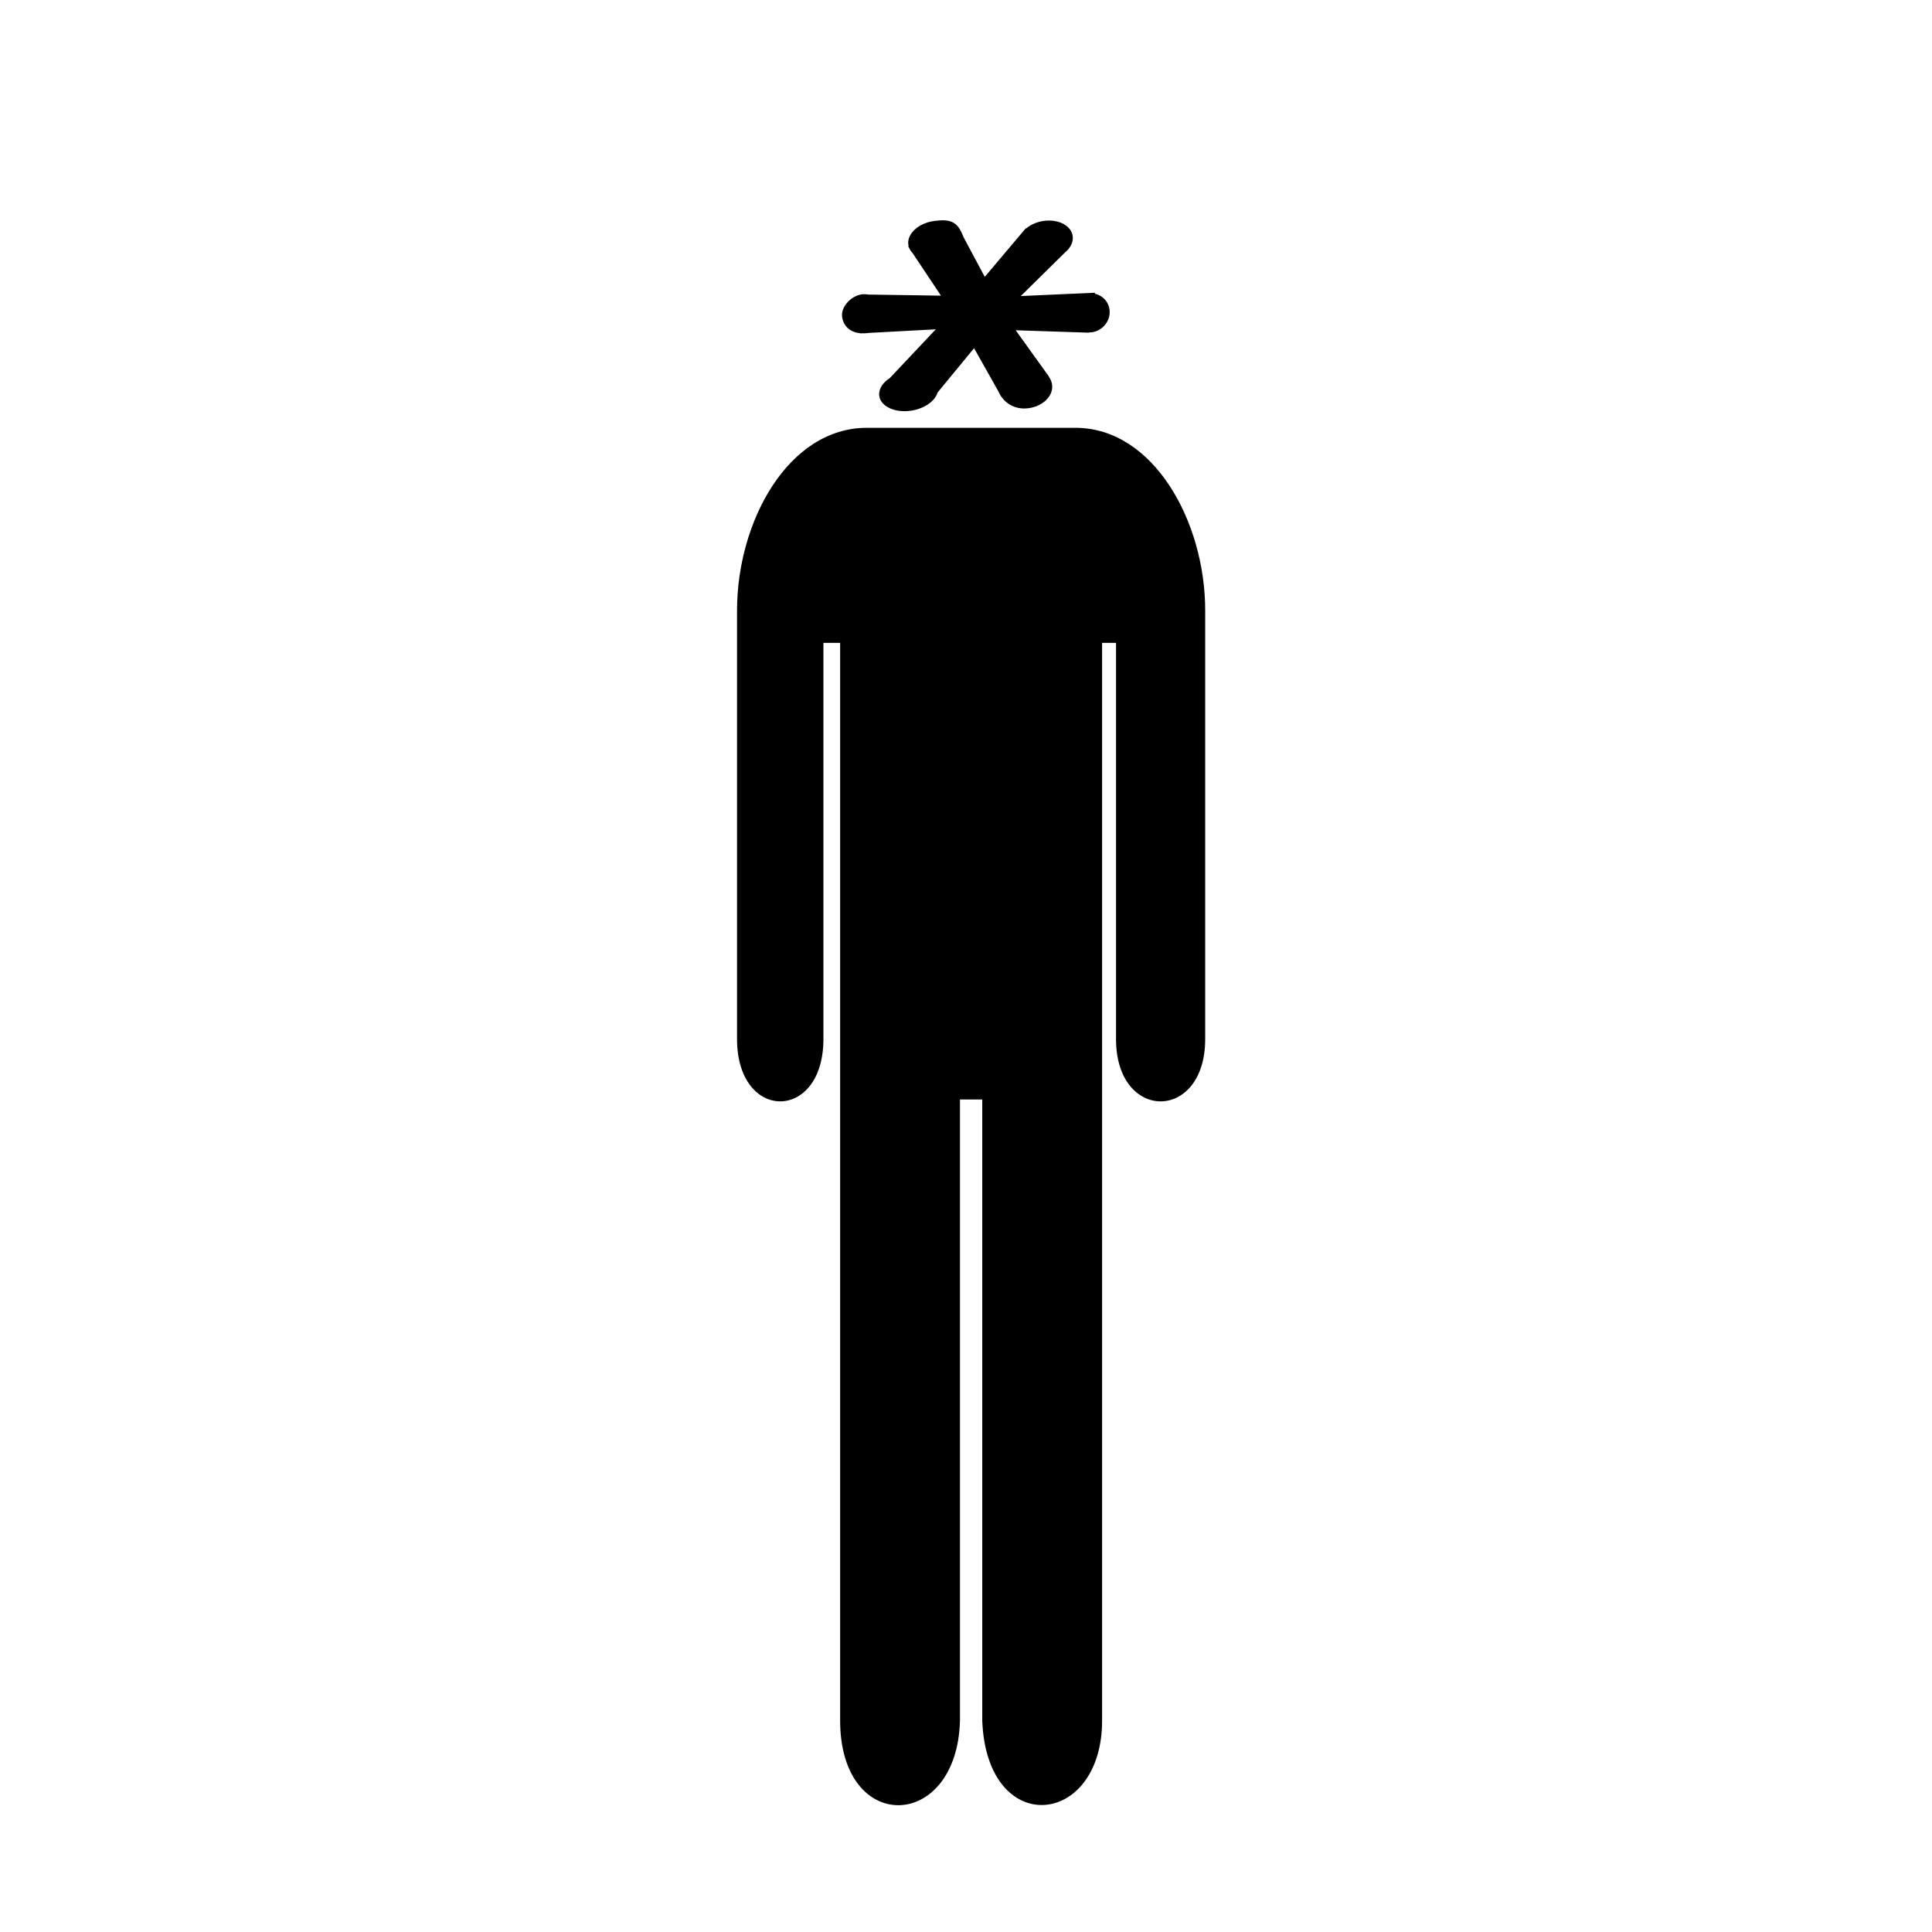
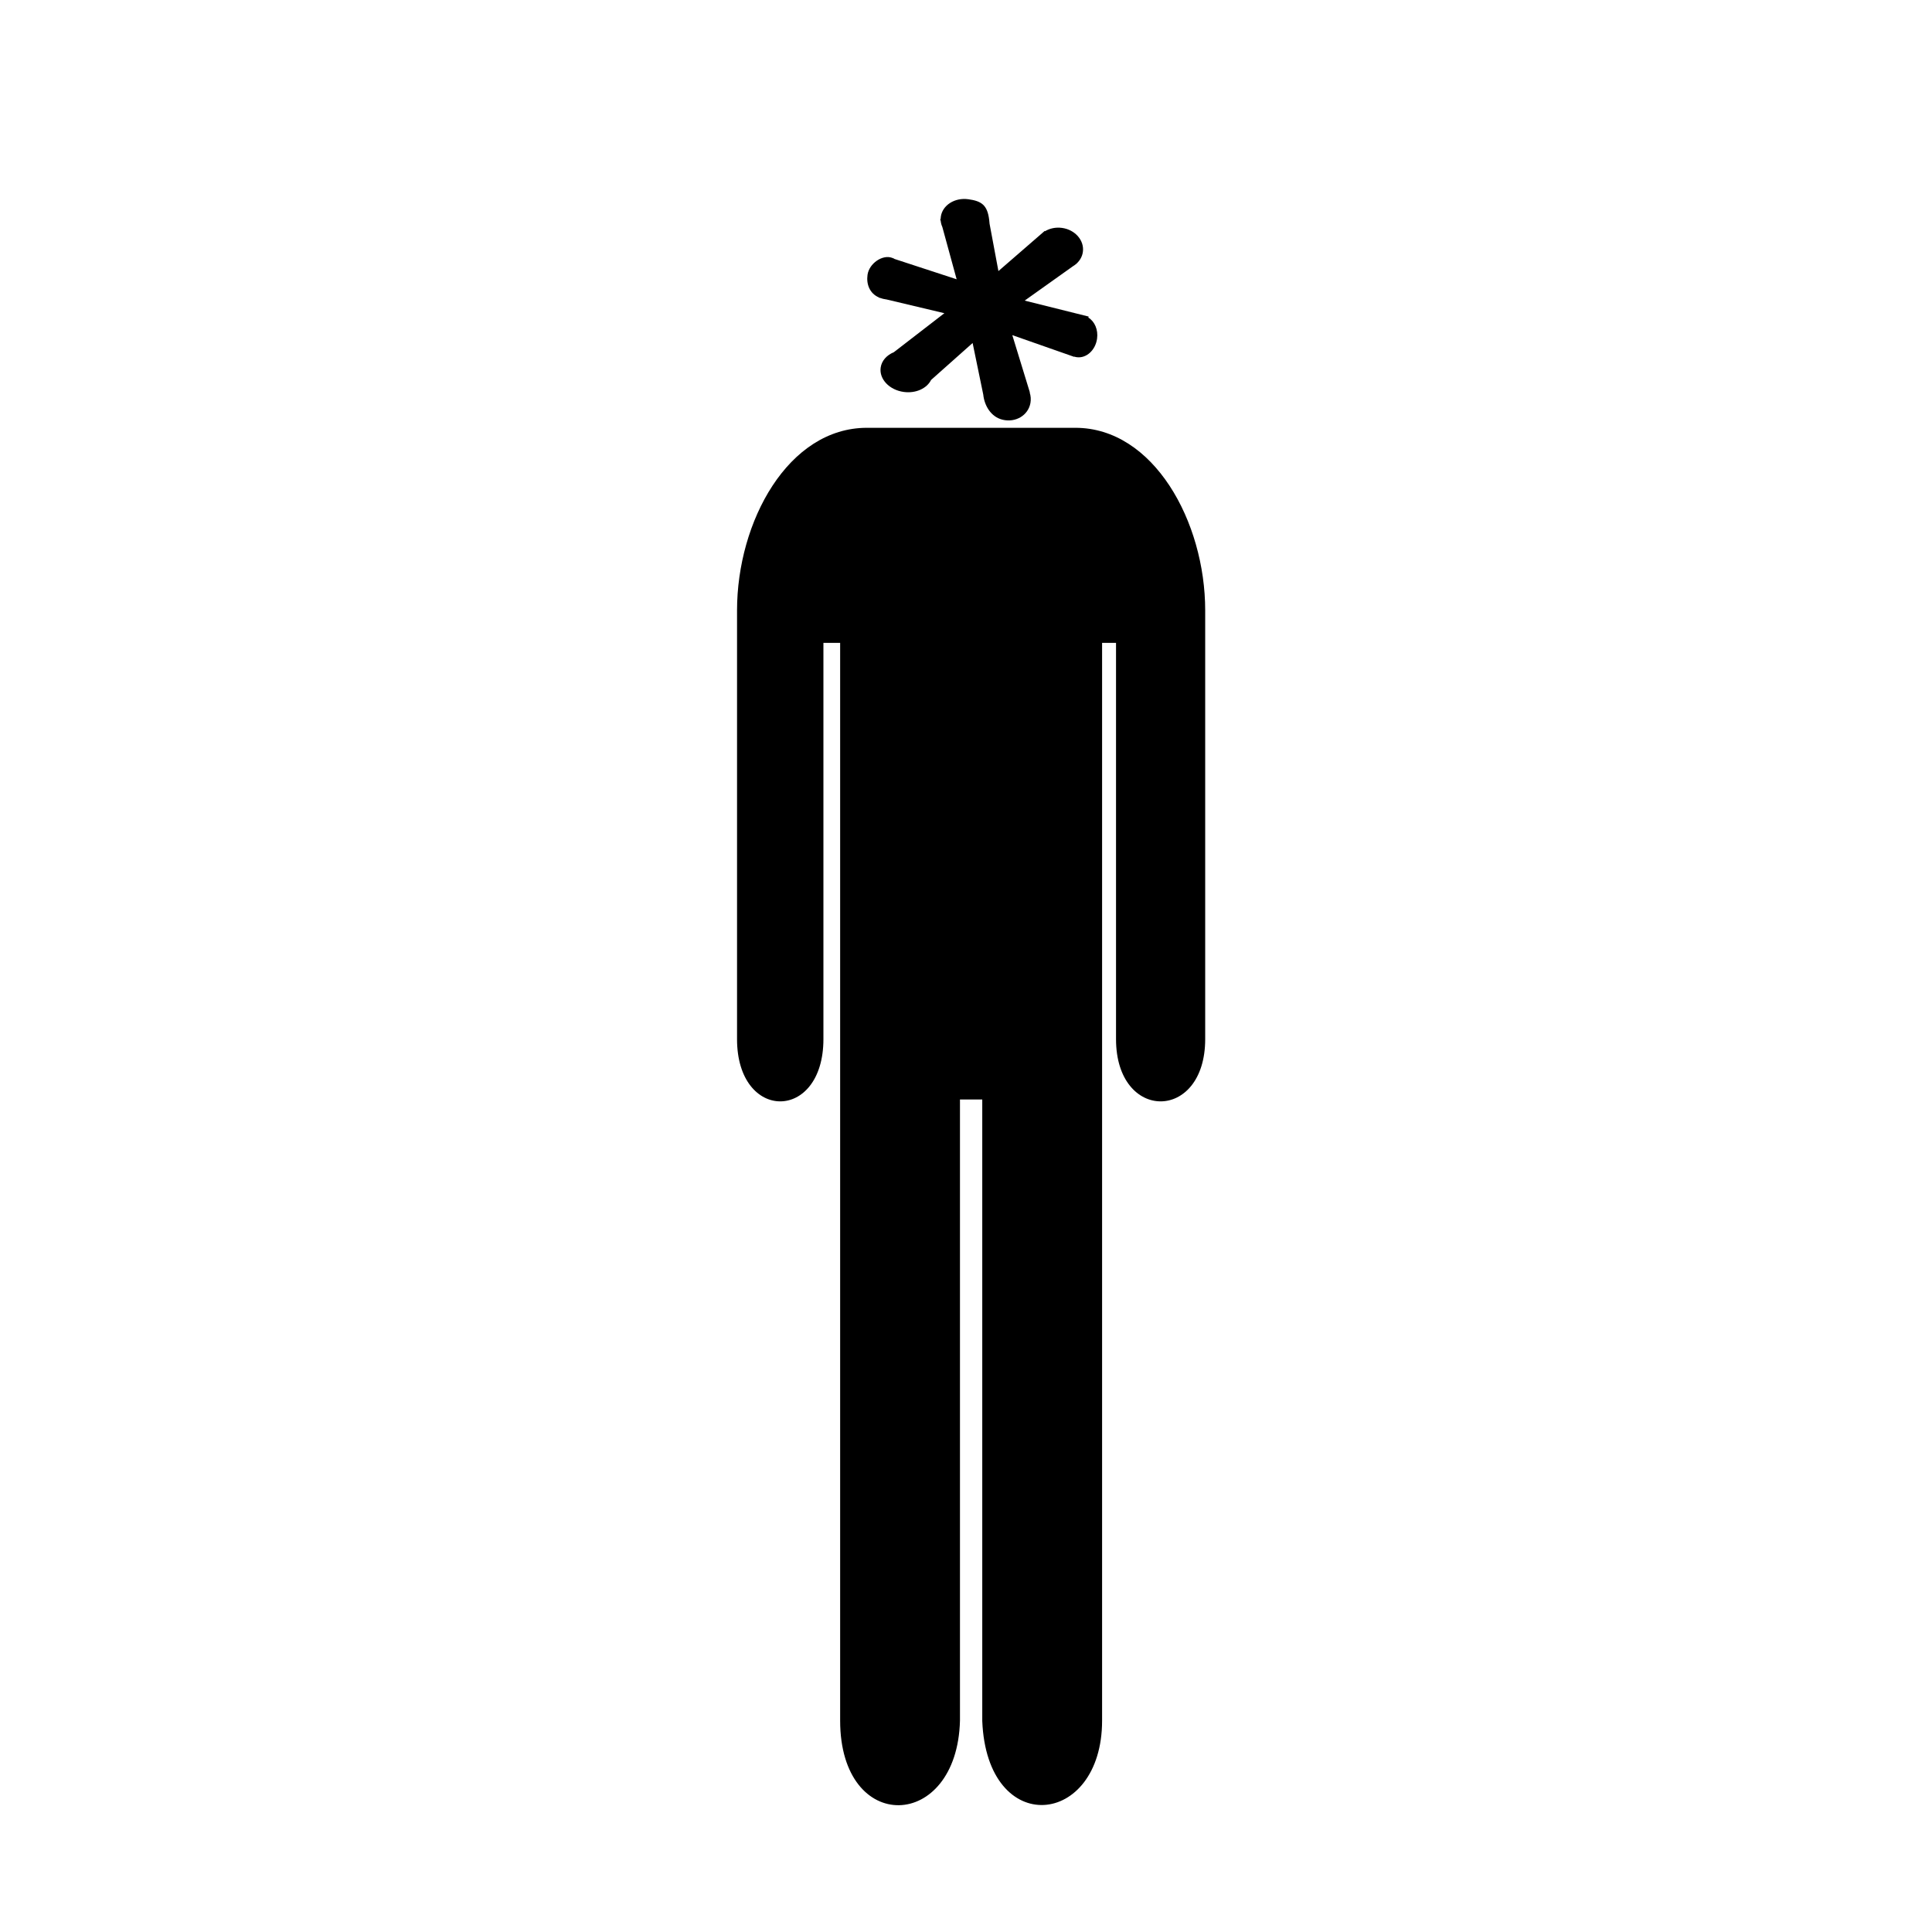
<svg xmlns="http://www.w3.org/2000/svg" version="1.1" id="Layer_1" x="0px" y="0px" width="512px" height="512px" viewBox="0 0 512 512" style="enable-background:new 0 0 512 512;" xml:space="preserve">
  <defs id="defs11" />
  <g id="g5" transform="matrix(0.7384988,0,0,1,68.30024,-1.627119)">
    <path d="M 293.4,115 H 256 218.6 C 190.4,115 172,139.8 172,163.4 V 277 c 0,22 31,22 31,0 V 172 h 6 v 285.6 c 0,30.4 42,29.4 43,0 V 293 h 7 1 v 164.7 c 1.7,31.2 43,28.2 43,-0.1 V 172 h 5 v 105 c 0,22 32,22 32,0 V 163.4 C 340,139.9 321.5,115 293.4,115 z" id="path7" style="fill:#000000" />
  </g>
-   <path style="font-size:1400.745px;font-style:oblique;font-variant:normal;font-weight:600;font-stretch:normal;line-height:125%;letter-spacing:0px;word-spacing:0px;fill:#000000;fill-opacity:1;stroke:#000000;stroke-width:0;stroke-miterlimit:4;stroke-opacity:1;stroke-dasharray:none;font-family:URW Gothic L;-inkscape-font-specification:URW Gothic L Semi-Bold Oblique" d="m 247.521,58.569 c -4.039,0.545 -7.094,3.288 -6.823,6.126 0.021,0.194 0.052,0.384 0.1,0.568 l -0.131,0.046 0.307,0.463 c 0.192,0.454 0.472,0.87 0.83,1.242 0.002,0.004 0.006,0.007 0.009,0.011 l 7.548,11.327 -19.567,-0.295 0,0 c -0.125,0.012 0.705,-0.034 -0.67,-0.088 -2.942,-0.114 -6.242,2.973 -5.971,5.812 0.22,2.307 1.833,4.263 4.807,4.52 l -0.007,0.05 0.393,-0.021 c 0.567,0.025 1.156,-0.002 1.757,-0.083 0.041,-0.006 0.081,-0.015 0.122,-0.02 l 17.768,-0.955 -12.177,12.912 c -1.86,1.197 -2.985,2.88 -2.822,4.59 0.27,2.838 3.982,4.668 8.29,4.086 3.61,-0.487 6.493,-2.514 7.173,-4.828 l 9.681,-11.762 6.44,11.433 c 1.013,2.476 3.643,4.751 7.3,4.54 3.978,-0.229 7.097,-2.891 6.968,-5.943 -0.039,-0.906 -0.361,-1.744 -0.898,-2.469 l 0.048,-0.023 -8.829,-12.285 19.402,0.638 0.007,-0.058 c 0.251,0.002 0.507,-0.012 0.765,-0.046 2.872,-0.388 4.981,-3.003 4.711,-5.841 -0.213,-2.232 -1.835,-3.934 -3.914,-4.372 l 0.04,-0.266 -19.656,0.876 11.823,-11.653 c 0.266,-0.226 0.508,-0.465 0.726,-0.716 l 0.158,-0.156 -0.017,-0.01 c 0.779,-0.964 1.189,-2.078 1.081,-3.208 -0.27,-2.838 -3.691,-4.707 -7.64,-4.174 -1.871,0.253 -3.523,1.002 -4.717,2.019 l -0.103,-0.051 -10.86,12.869 -5.643,-10.555 c -0.003,-0.034 -0.331,-0.819 -0.344,-0.849 -1.493,-3.403 -3.425,-3.949 -7.464,-3.404 z" id="path4999-4" />
+   <path style="font-size:1400.745px;font-style:oblique;font-variant:normal;font-weight:600;font-stretch:normal;line-height:125%;letter-spacing:0px;word-spacing:0px;fill:#000000;fill-opacity:1;stroke:#000000;stroke-width:0;stroke-miterlimit:4;stroke-opacity:1;stroke-dasharray:none;font-family:URW Gothic L;-inkscape-font-specification:URW Gothic L Semi-Bold Oblique" d="m 256.577,52.797 c -3.572,-0.487 -6.818,1.588 -7.251,4.633 -0.028,0.208 -0.045,0.416 -0.048,0.621 l -0.123,0.014 0.154,0.566 c 0.058,0.526 0.199,1.036 0.418,1.519 0.001,0.004 0.003,0.009 0.005,0.014 l 3.789,13.849 -16.617,-5.436 0,0 c -0.109,-0.02 0.61,0.149 -0.551,-0.268 -2.482,-0.89 -6.018,1.481 -6.451,4.527 -0.352,2.476 0.566,4.949 3.043,5.997 l -0.018,0.05 0.34,0.081 c 0.478,0.175 0.987,0.301 1.518,0.374 0.036,0.005 0.073,0.006 0.108,0.01 l 15.376,3.654 -13.402,10.343 c -1.866,0.768 -3.219,2.237 -3.479,4.071 -0.433,3.046 2.305,5.935 6.115,6.454 3.193,0.435 6.125,-0.933 7.246,-3.18 l 11.006,-9.791 2.819,13.67 c 0.285,2.86 1.996,5.934 5.164,6.671 3.446,0.802 6.728,-1.17 7.332,-4.403 0.179,-0.96 0.099,-1.922 -0.188,-2.823 l 0.046,-0.011 -4.657,-15.189 16.396,5.752 0.019,-0.059 c 0.214,0.068 0.435,0.121 0.663,0.152 2.54,0.346 4.95,-1.842 5.383,-4.888 0.34,-2.395 -0.645,-4.604 -2.316,-5.608 l 0.097,-0.268 -16.967,-4.231 12.807,-9.116 c 0.28,-0.168 0.542,-0.355 0.787,-0.56 l 0.171,-0.122 -0.013,-0.015 c 0.89,-0.807 1.5,-1.867 1.672,-3.079 0.433,-3.046 -2.047,-5.9 -5.54,-6.376 -1.655,-0.225 -3.238,0.127 -4.494,0.881 l -0.076,-0.081 -12.269,10.643 -2.345,-12.542 c 0.006,-0.036 -0.091,-0.945 -0.095,-0.98 -0.477,-3.958 -1.998,-5.036 -5.57,-5.523 z" id="path4999-4" />
</svg>
